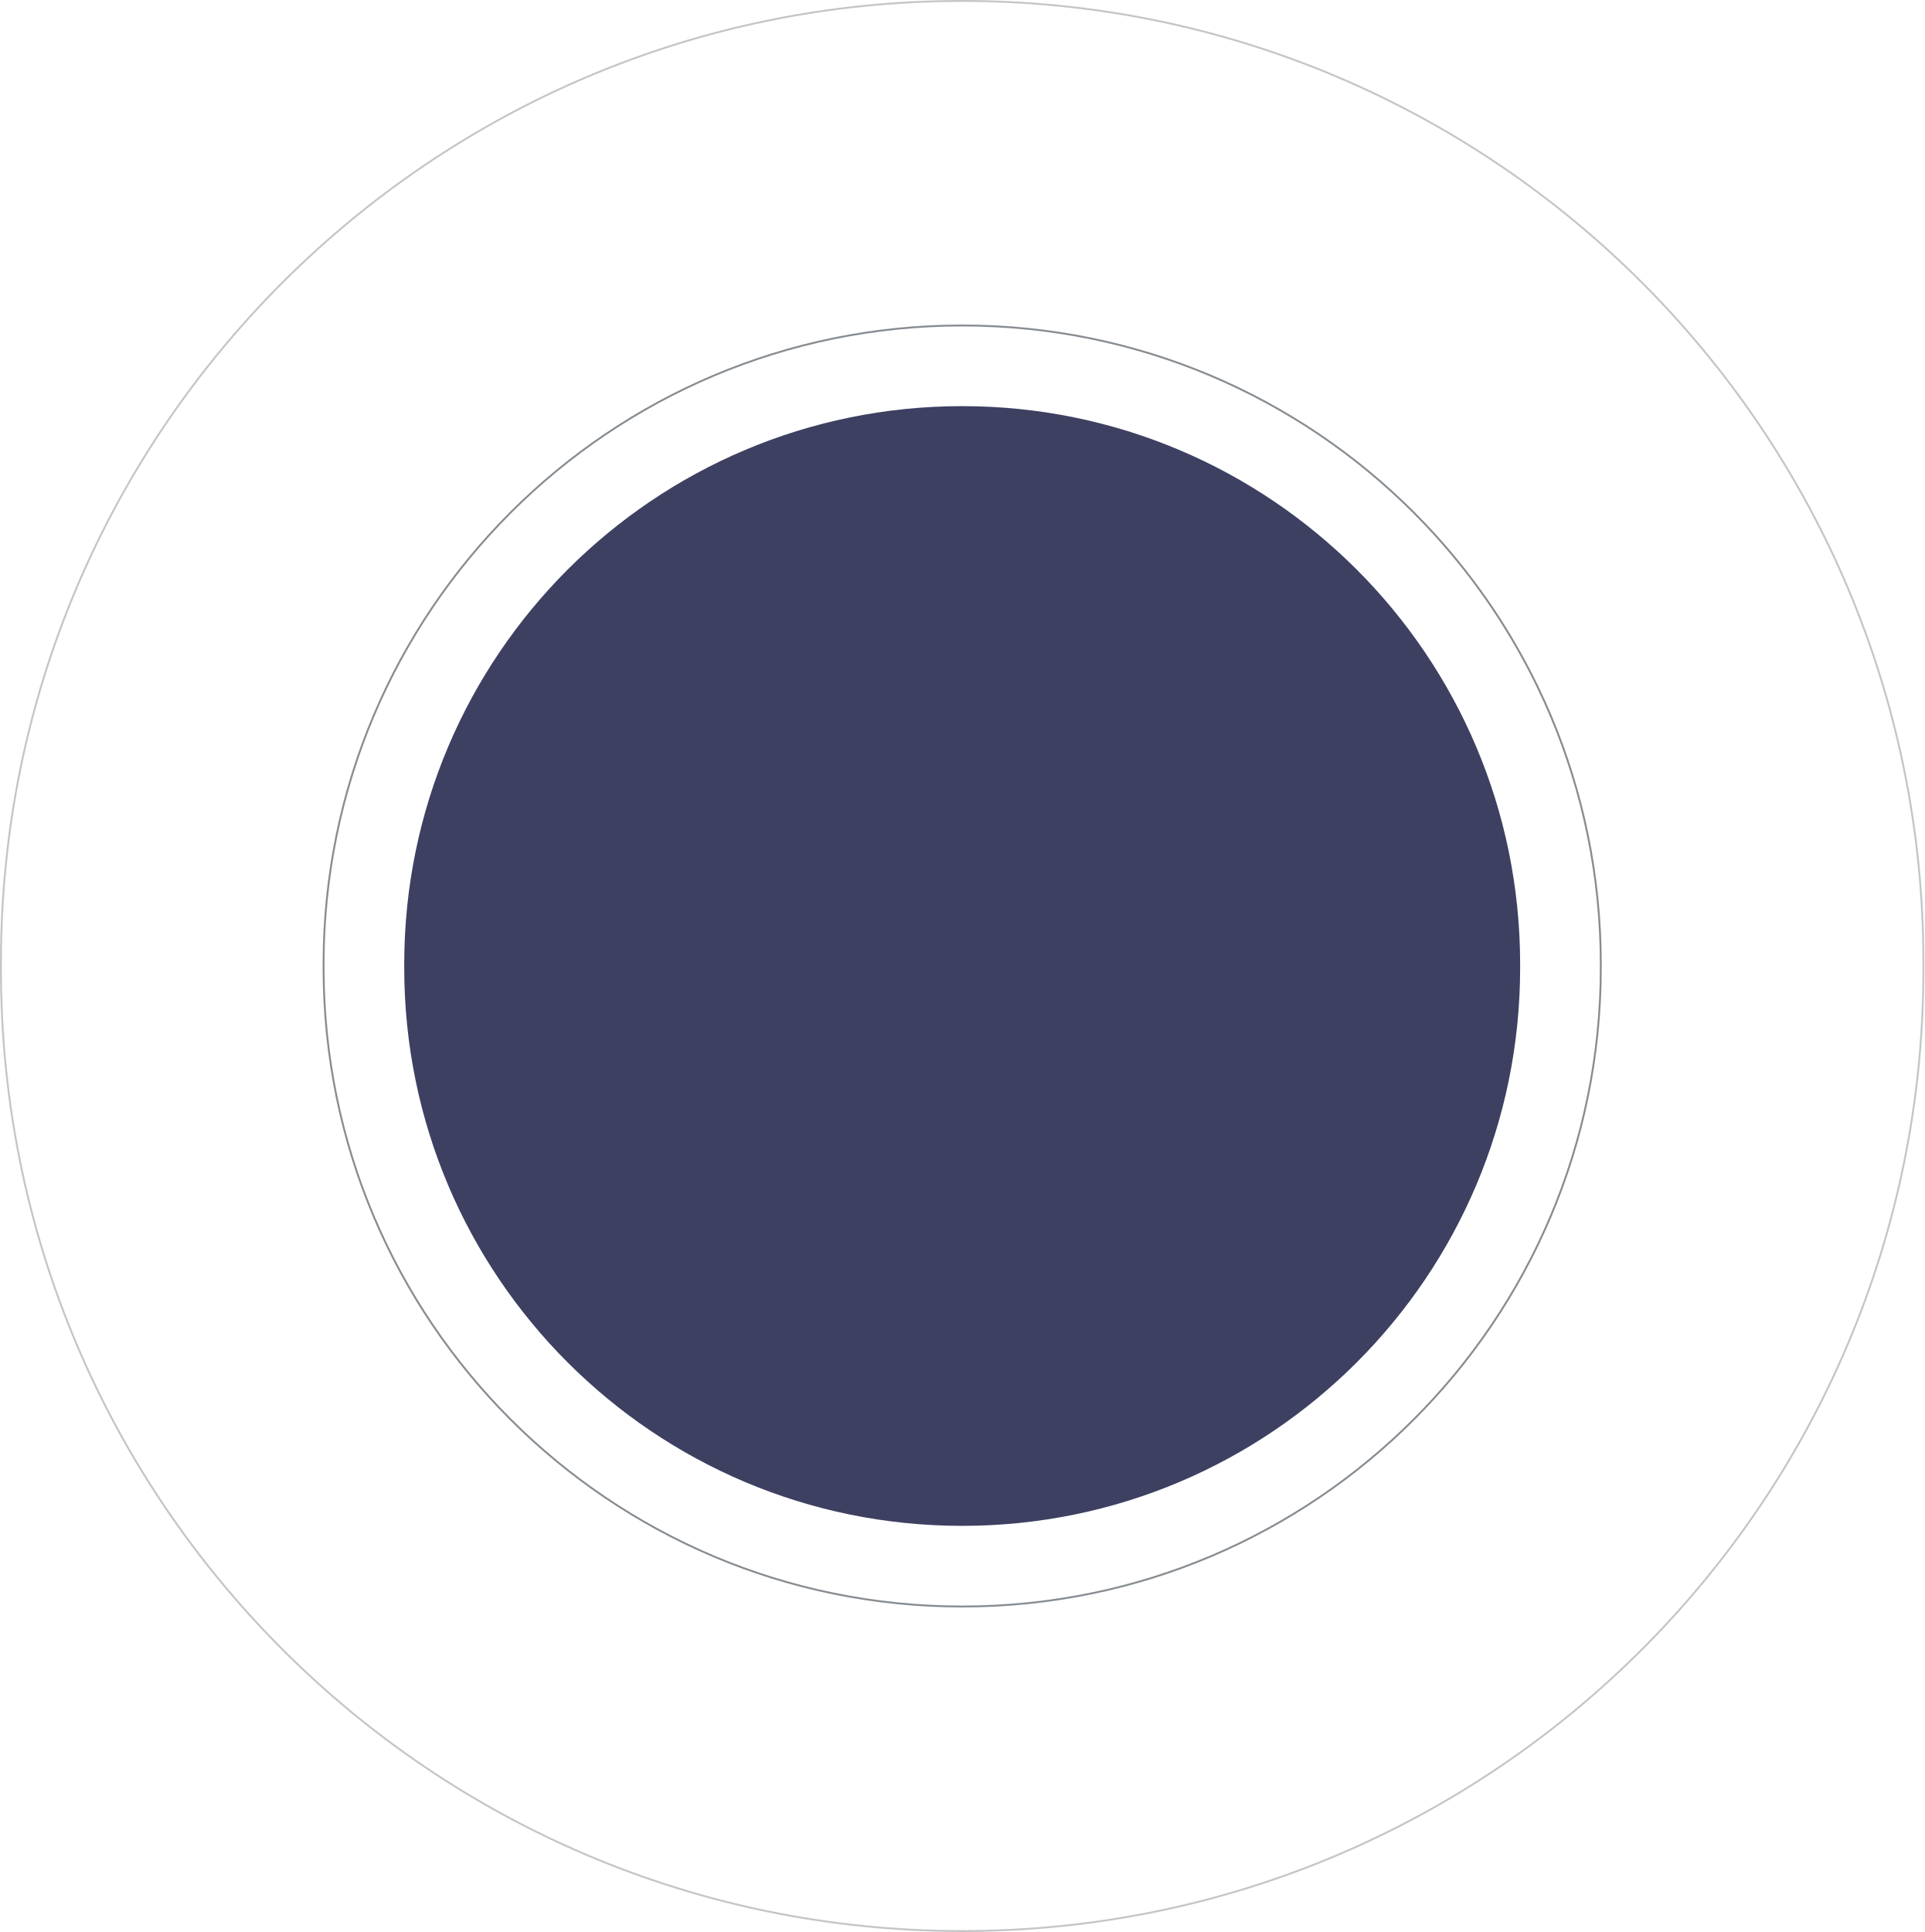
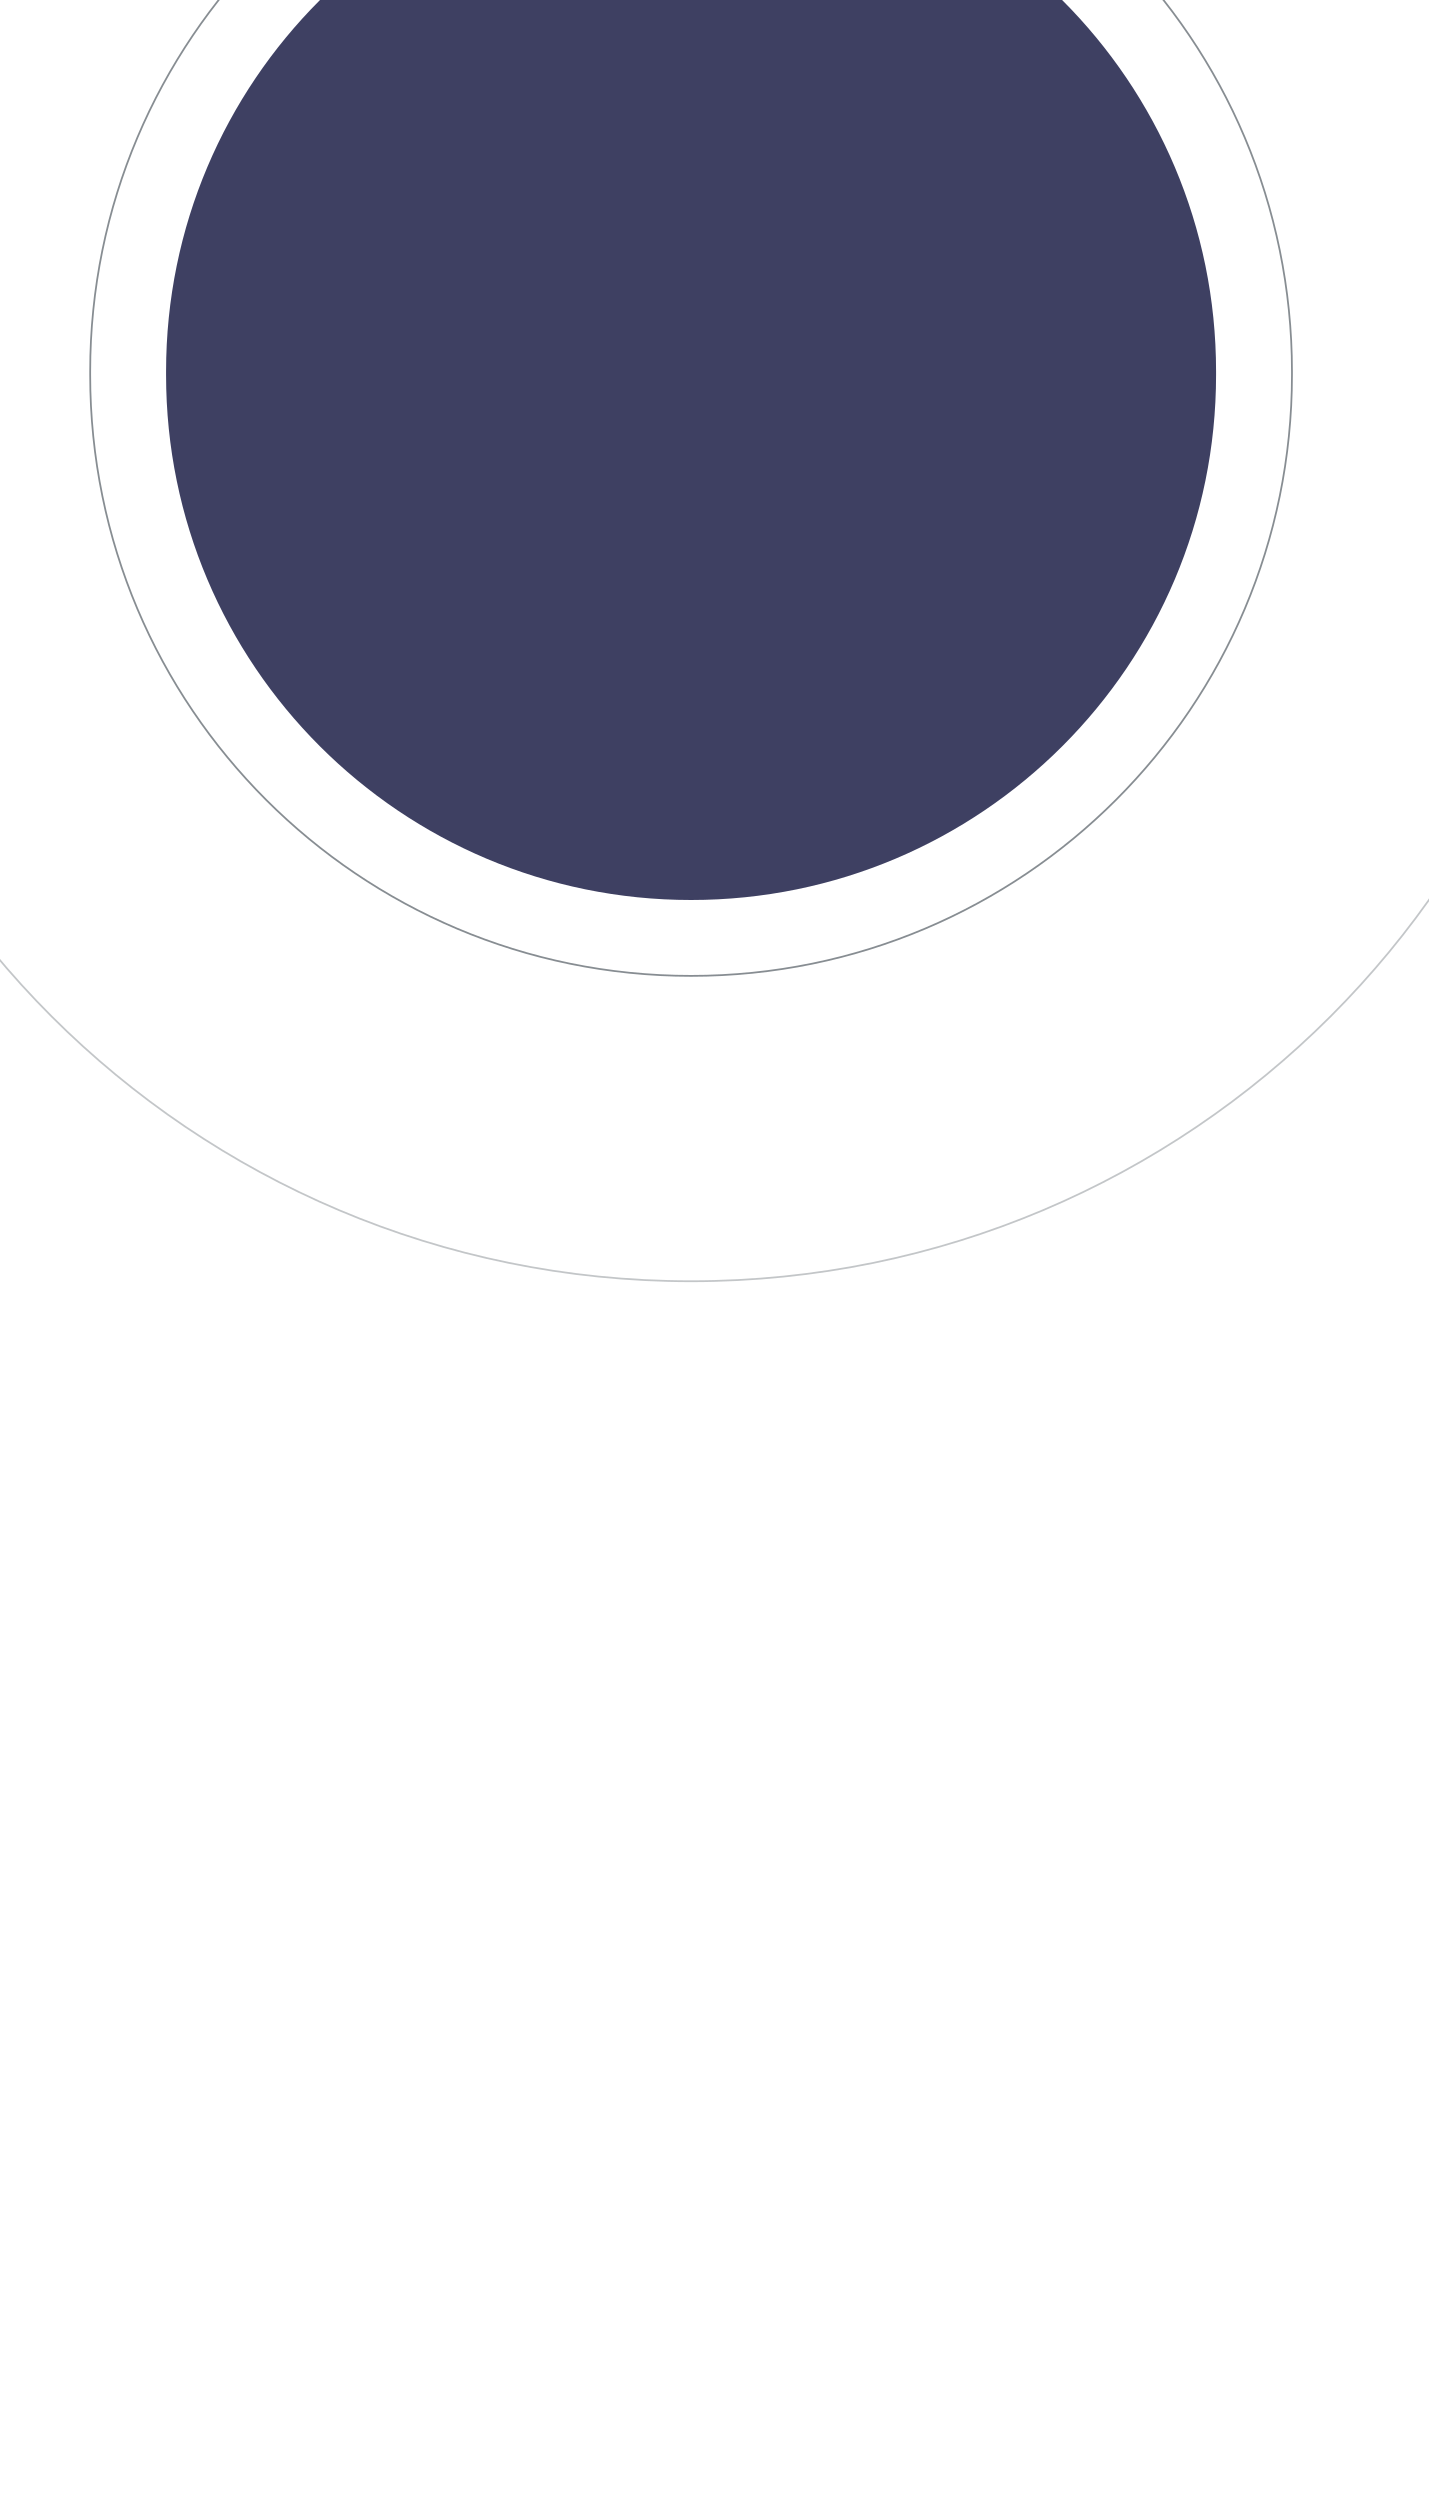
- <svg xmlns="http://www.w3.org/2000/svg" width="1014" height="1018">
+ <svg xmlns="http://www.w3.org/2000/svg" width="400" height="700" viewBox="120 600 800 800">
  <g transform="matrix(1 0 0 -1 0 1018)" fill="none" fill-rule="evenodd">
    <rect fill="#3E4062" x="213" y="214" width="588" height="590" rx="294" />
    <rect stroke="#878D92" opacity=".5" x=".5" y=".5" width="1013" height="1017" rx="506.5" />
    <rect stroke="#878D92" x="170.5" y="171.5" width="673" height="675" rx="336.5" />
  </g>
</svg>
